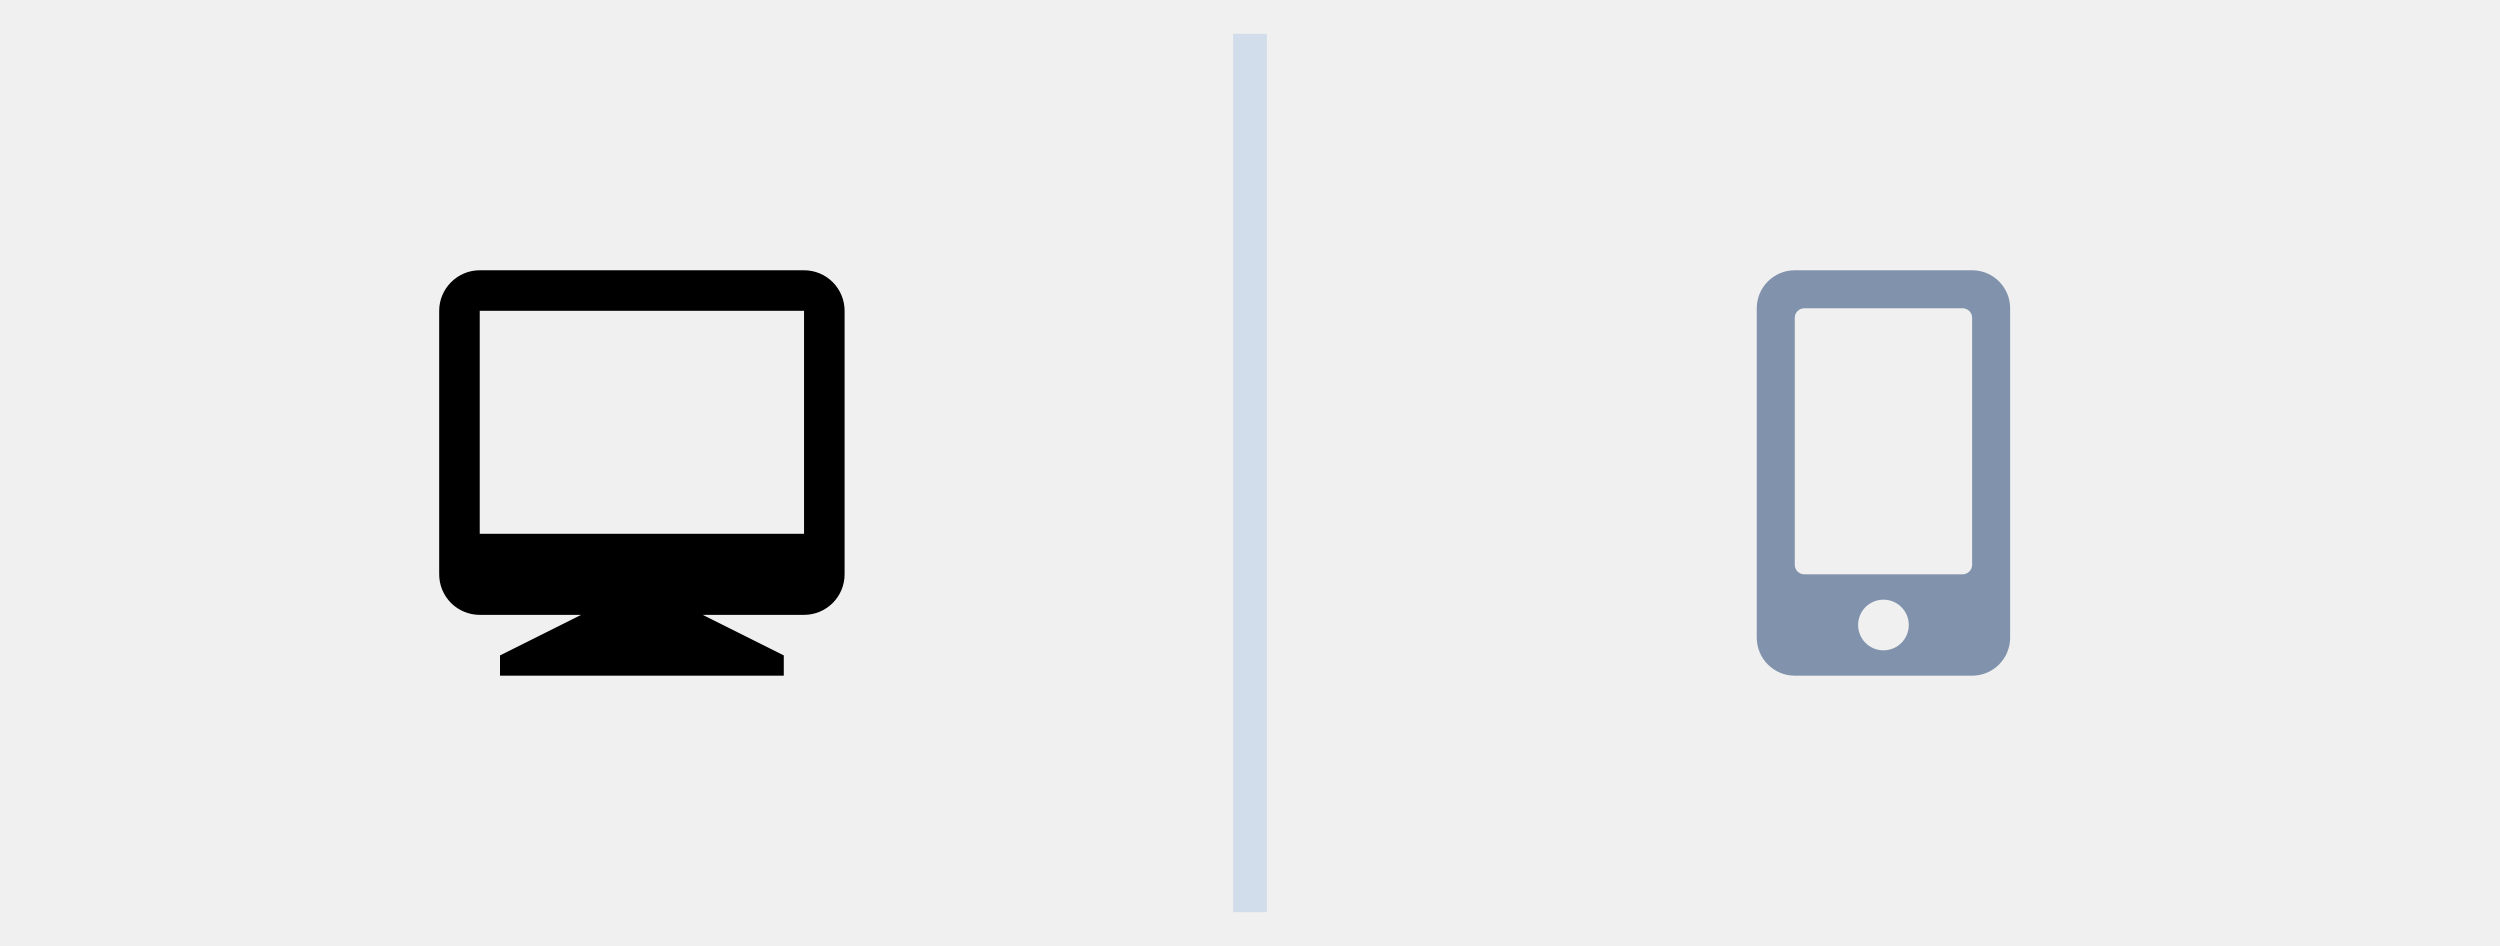
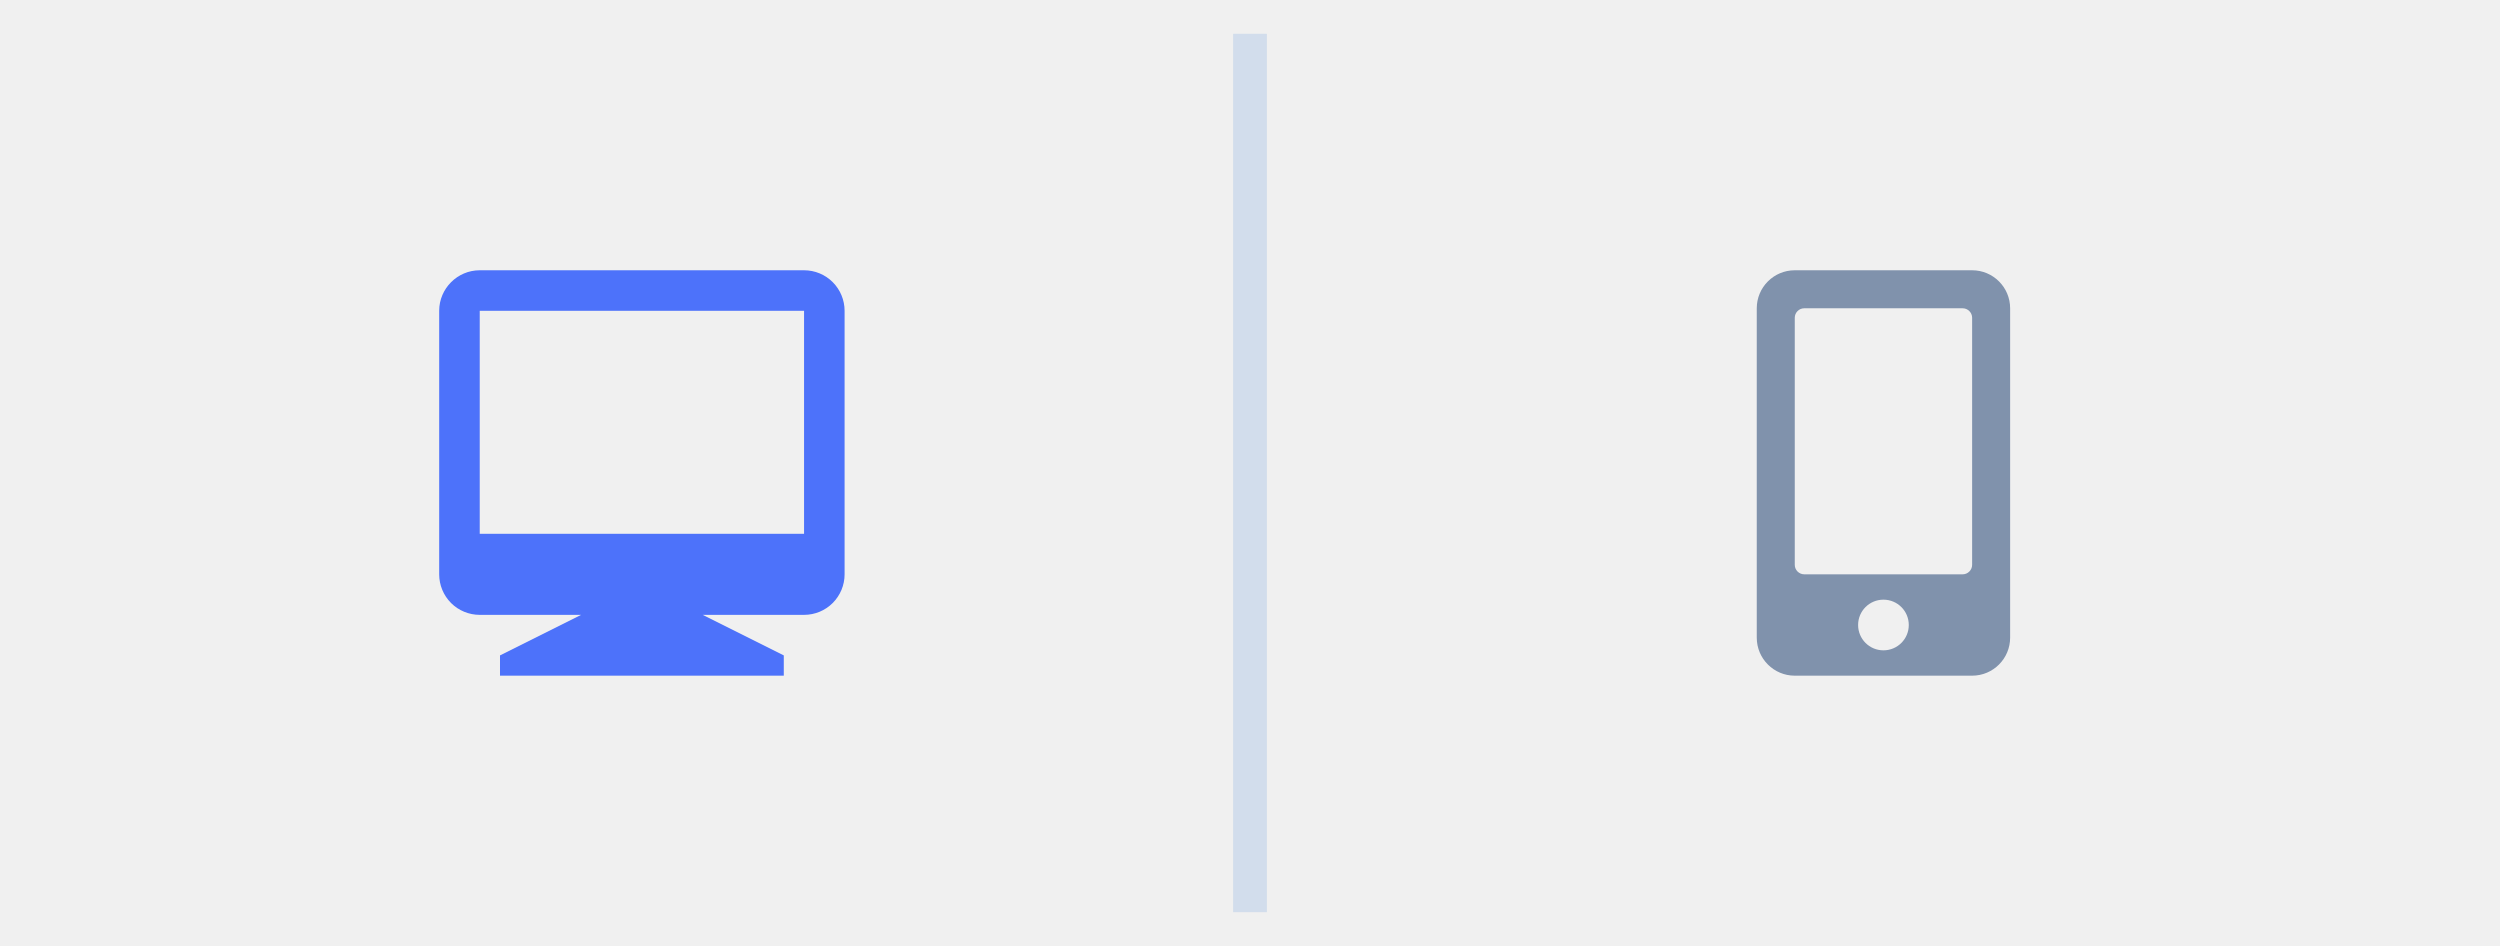
<svg xmlns="http://www.w3.org/2000/svg" width="74" height="28" viewBox="0 0 74 28" fill="none">
  <g clipPath="url(#clip0_392_5486)">
    <path d="M58.375 8H53.125C52.504 8 52 8.504 52 9.125V18.875C52 19.496 52.504 20 53.125 20H58.375C58.996 20 59.5 19.496 59.5 18.875V9.125C59.5 8.504 58.996 8 58.375 8ZM55.75 19.25C55.335 19.25 55 18.915 55 18.5C55 18.085 55.335 17.75 55.75 17.75C56.165 17.75 56.5 18.085 56.5 18.5C56.5 18.915 56.165 19.25 55.75 19.25ZM58.375 16.719C58.375 16.873 58.248 17 58.094 17H53.406C53.252 17 53.125 16.873 53.125 16.719V9.406C53.125 9.252 53.252 9.125 53.406 9.125H58.094C58.248 9.125 58.375 9.252 58.375 9.406V16.719Z" fill="#8092AC" />
  </g>
  <path d="M37 1L37 27" stroke="#D2DDEC" strokeLinecap="round" />
-   <path d="M17.2 18.2H14.2C13.882 18.2 13.576 18.074 13.351 17.849C13.126 17.623 13 17.318 13 17V9.2C13 8.54 13.54 8 14.2 8H23.8C24.118 8 24.424 8.126 24.648 8.351C24.874 8.577 25 8.882 25 9.2V17C25 17.318 24.874 17.623 24.648 17.849C24.424 18.074 24.118 18.2 23.8 18.2H20.8L23.2 19.4V20H14.8V19.4L17.2 18.2ZM14.2 9.2V15.8H23.8V9.2H14.2Z" fill="currentColor" />
+   <path d="M17.2 18.2H14.2C13.882 18.2 13.576 18.074 13.351 17.849C13.126 17.623 13 17.318 13 17V9.2C13 8.54 13.54 8 14.2 8H23.8C24.118 8 24.424 8.126 24.648 8.351C24.874 8.577 25 8.882 25 9.2V17C25 17.318 24.874 17.623 24.648 17.849C24.424 18.074 24.118 18.2 23.8 18.2H20.8L23.2 19.4V20H14.8V19.4L17.2 18.2ZM14.2 9.2V15.8H23.8V9.2H14.2Z" fill="#4D72FA" />
  <defs>
    <clipPath id="clip0_392_5486">
      <rect width="7.5" height="12" fill="white" transform="translate(52 8)" />
    </clipPath>
  </defs>
</svg>
